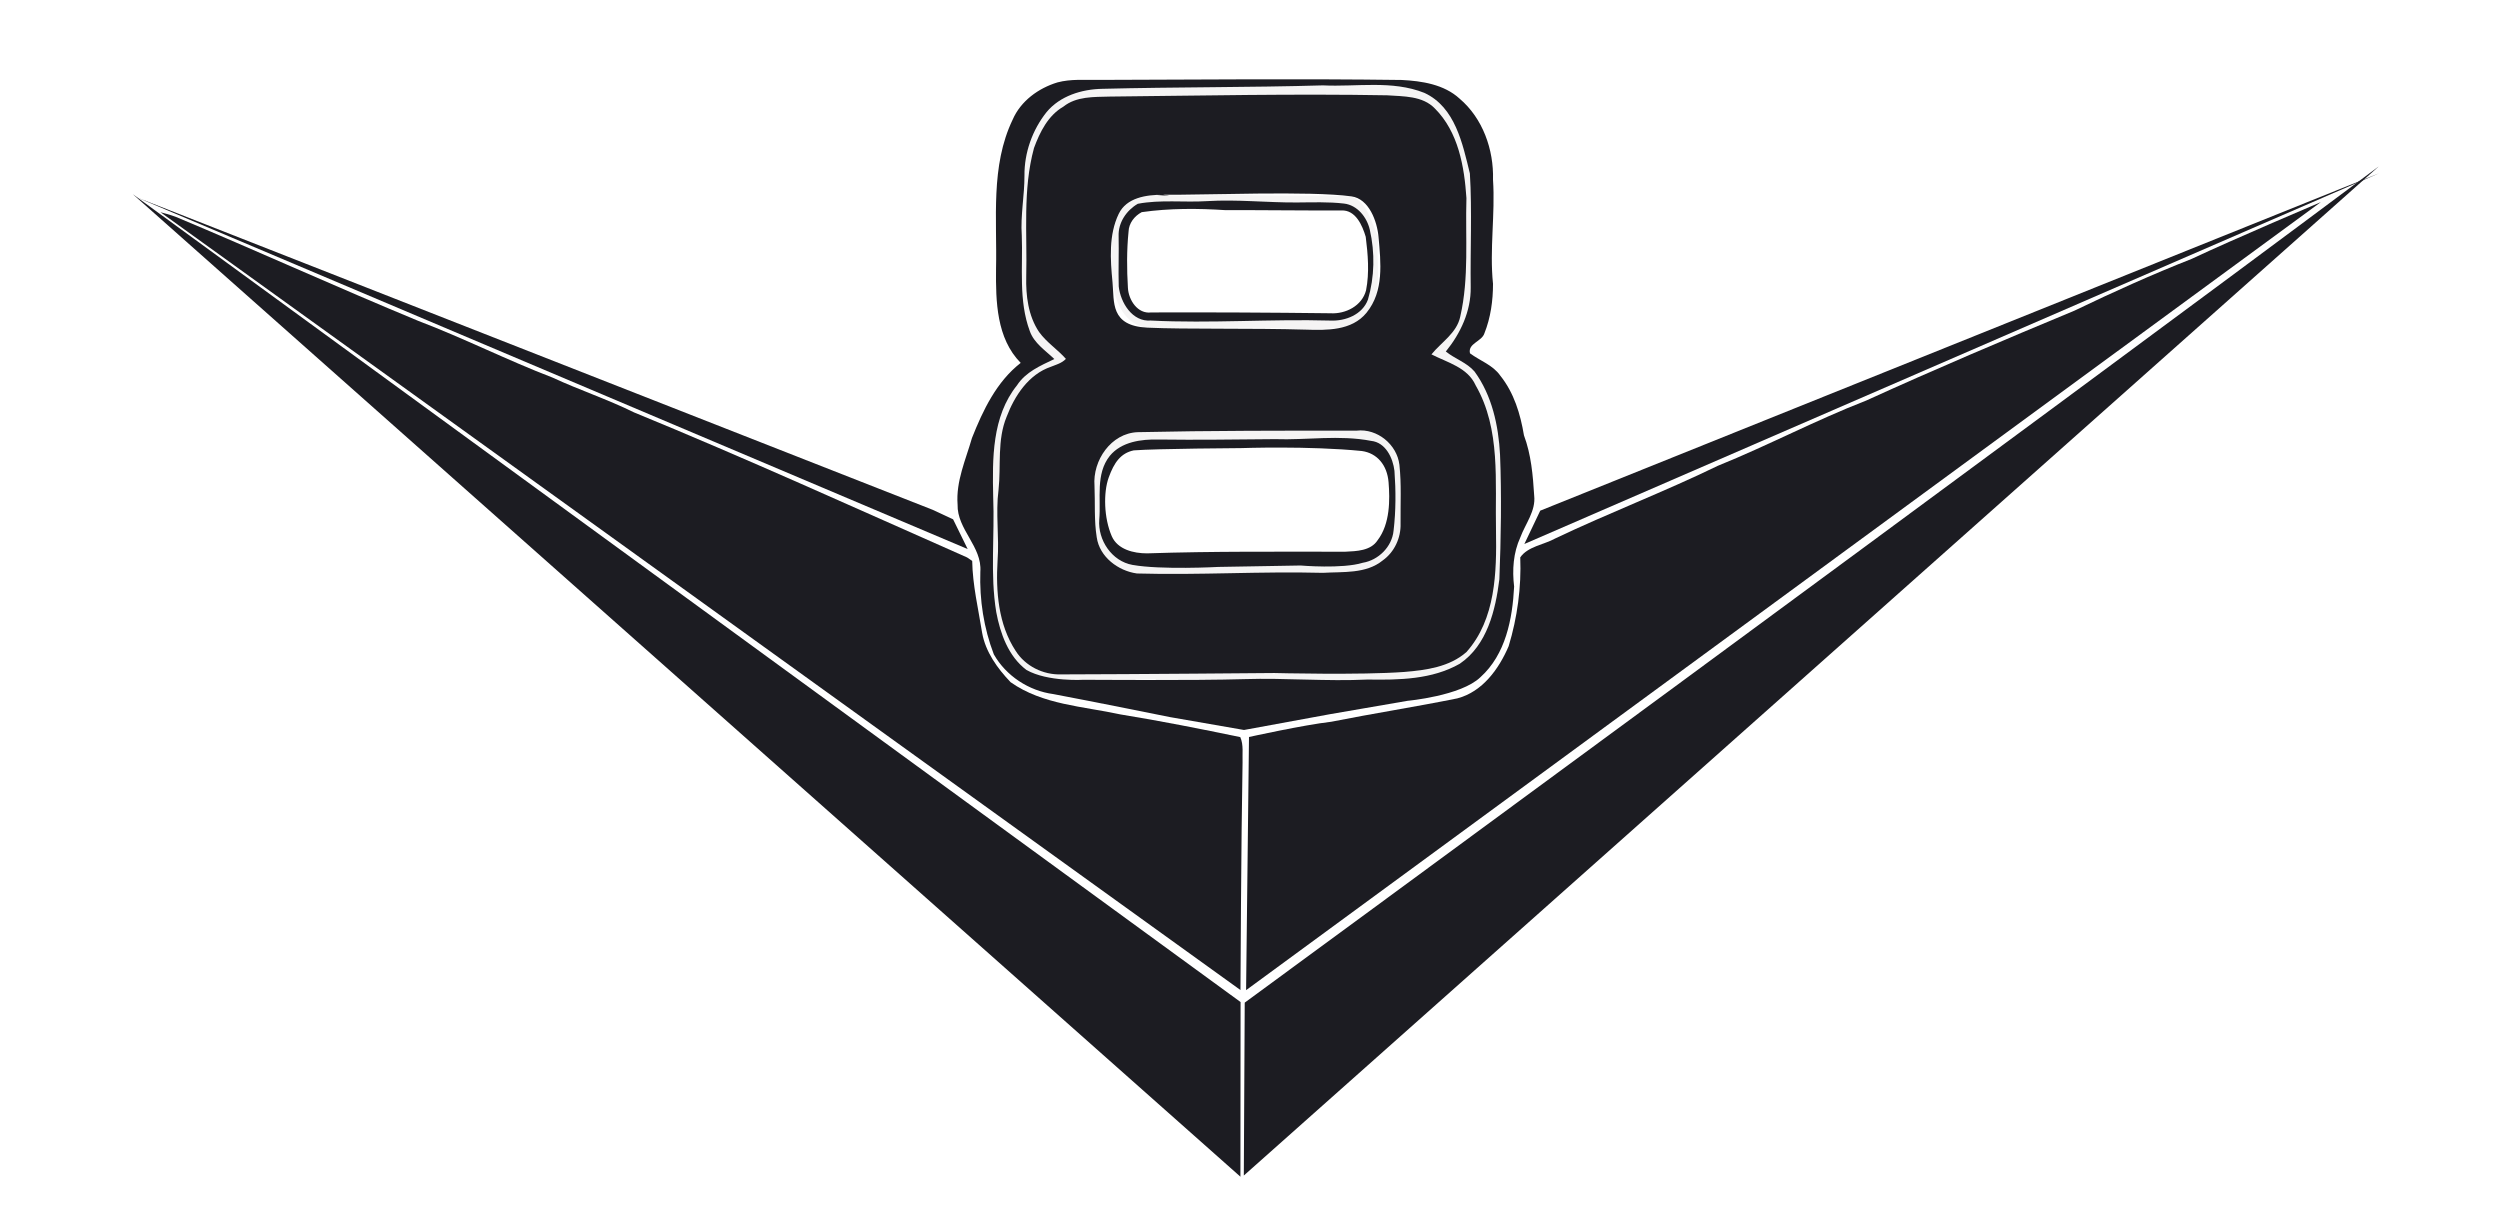
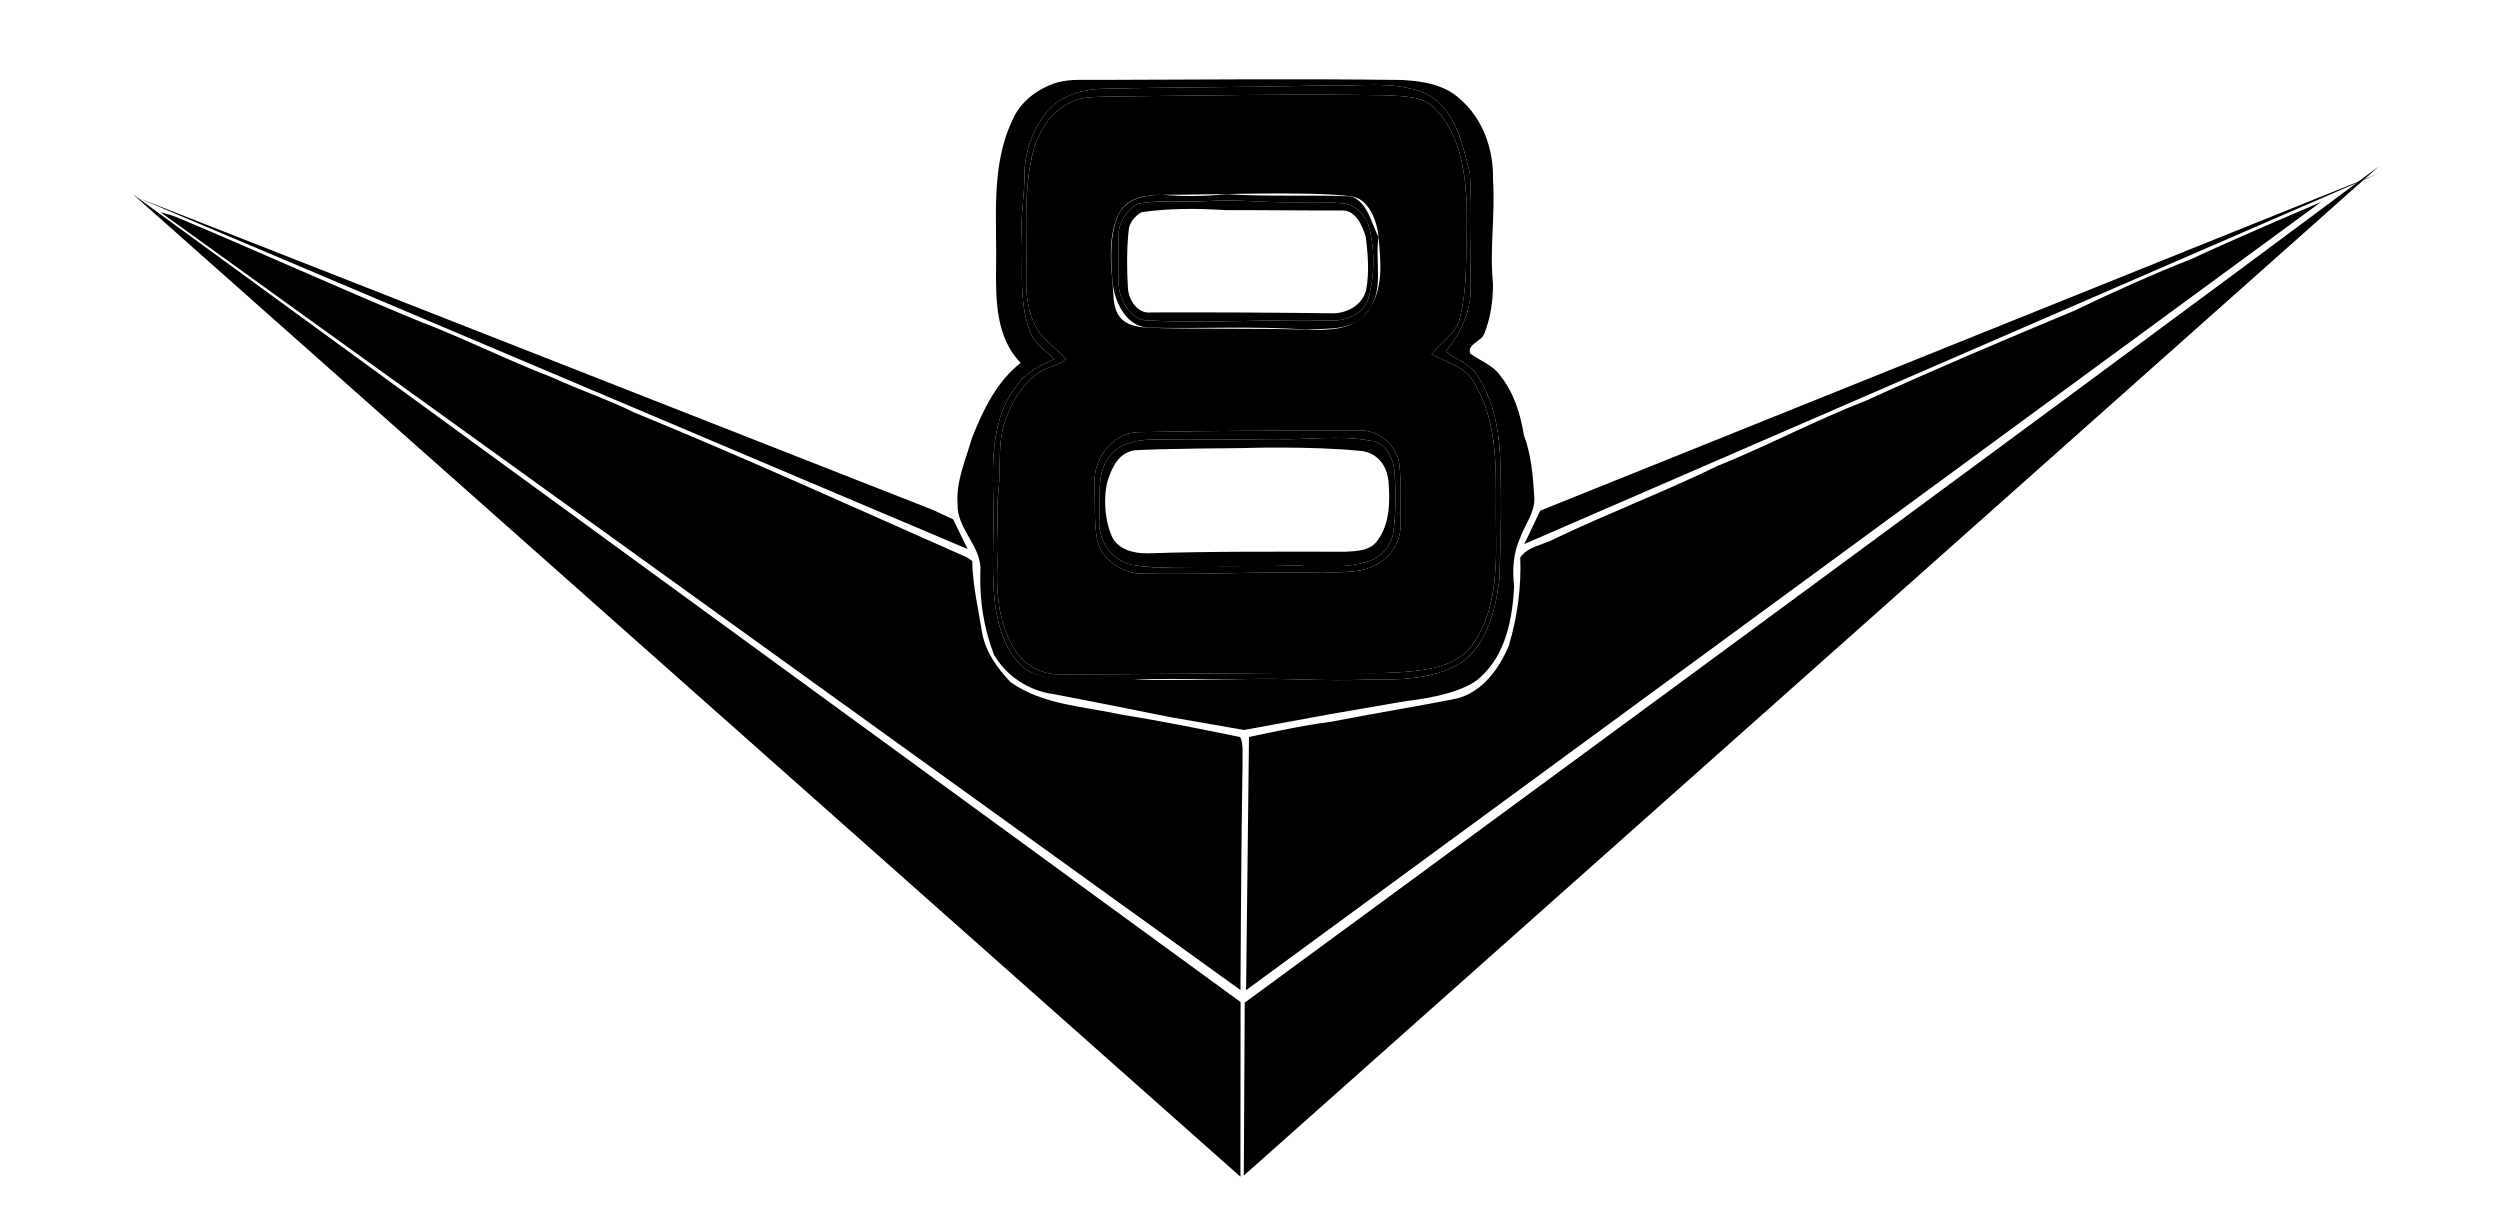
- <svg xmlns="http://www.w3.org/2000/svg" width="669pt" height="327pt" viewBox="0 0 669 327" version="1.1" id="svg2">
-   <defs id="defs34" />
-   <g id="#f5f4f4ff">
-     <path fill="#f5f4f4" opacity="1.00" d=" M 294.98 23.77 C 314.65 23.27 334.33 23.42 354.00 22.85 C 363.03 23.29 372.54 21.41 381.17 24.86 C 389.42 28.68 391.39 38.46 393.34 46.44 C 393.95 56.56 393.42 66.74 393.56 76.89 C 393.64 83.26 390.85 89.20 386.90 94.06 C 389.33 96.04 392.52 97.01 394.59 99.43 C 399.27 105.85 400.99 113.87 401.41 121.68 C 401.85 132.78 401.66 143.90 401.23 155.00 C 400.20 163.28 397.97 172.63 390.63 177.62 C 383.18 181.86 374.35 181.97 366.01 181.84 C 355.02 182.38 344.03 181.38 333.02 181.73 C 319.87 182.13 306.56 180.74 293.53 183.13 C 287.26 181.83 280.42 182.53 274.68 179.28 C 269.83 175.63 267.67 169.53 266.59 163.76 C 264.93 153.58 266.21 143.26 265.78 133.01 C 265.56 122.80 265.41 111.50 272.16 103.10 C 274.48 99.53 278.46 97.84 282.15 96.08 C 279.77 93.79 276.72 91.85 275.57 88.59 C 272.54 80.41 273.75 71.55 273.43 63.02 C 273.06 57.65 274.16 52.34 274.15 46.98 C 274.09 40.89 276.26 34.78 280.05 30.02 C 283.64 25.66 289.49 23.87 294.98 23.77 M 296.99 25.84 C 292.74 25.97 288.07 25.73 284.55 28.54 C 280.46 30.91 278.28 35.32 276.70 39.59 C 273.64 50.81 274.91 62.52 274.62 73.99 C 274.49 79.11 275.14 84.50 278.05 88.84 C 280.04 91.61 282.98 93.49 285.23 96.03 C 284.16 97.19 282.61 97.58 281.21 98.15 C 275.25 100.18 271.51 105.91 269.37 111.53 C 266.79 117.76 267.91 124.61 267.20 131.14 C 266.39 137.41 267.43 143.71 266.95 149.99 C 266.46 158.24 267.13 167.09 271.79 174.18 C 274.38 178.27 279.19 180.64 284.01 180.47 C 303.00 180.44 322.00 180.24 341.00 180.10 C 352.60 179.40 364.23 180.69 375.84 179.81 C 381.62 179.34 387.95 178.47 392.44 174.47 C 400.26 165.69 400.52 153.12 400.33 142.01 C 400.05 128.98 401.67 114.89 394.88 103.11 C 392.75 98.32 387.32 97.02 383.06 94.83 C 385.73 91.54 389.85 89.13 390.77 84.70 C 393.16 74.30 392.10 63.57 392.42 53.01 C 391.85 44.52 390.25 35.31 383.98 29.04 C 380.70 25.61 375.57 25.81 371.21 25.50 C 346.47 25.06 321.73 25.59 296.99 25.84 Z" id="path5" />
-     <path fill="#f5f4f4" opacity="1.00" d=" M 311.15 52.12 C 316.82 52.64 322.50 52.54 328.16 51.95 C 339.30 52.69 350.50 52.09 361.65 52.55 C 366.08 54.24 366.92 59.66 368.90 63.46 C 367.84 70.16 370.65 78.10 365.68 83.69 C 361.97 88.75 354.96 87.77 349.47 88.21 C 335.35 87.18 321.19 88.03 307.06 87.68 C 301.11 87.11 298.33 80.77 297.71 75.54 C 297.25 69.44 296.84 62.96 299.37 57.23 C 301.64 52.96 306.76 52.12 311.15 52.12 M 304.48 54.53 C 301.43 56.29 299.20 59.59 299.34 63.19 C 299.44 67.67 299.24 72.16 299.37 76.65 C 299.85 80.98 303.00 86.18 307.96 85.78 C 323.97 86.59 340.00 85.33 356.02 85.79 C 360.04 85.97 364.60 84.19 366.07 80.16 C 367.84 74.11 367.93 67.61 366.56 61.47 C 365.77 58.15 363.24 54.89 359.66 54.47 C 355.45 53.98 351.21 54.22 346.99 54.18 C 338.99 54.29 331.01 53.28 323.01 53.82 C 316.84 54.16 310.58 53.37 304.48 54.53 Z" id="path7" />
-     <path fill="#f5f4f4" opacity="1.00" d=" M 304.44 115.65 C 323.97 115.22 343.53 115.24 363.08 115.24 C 368.55 114.62 373.83 118.94 374.48 124.37 C 375.05 129.58 374.74 134.84 374.79 140.07 C 374.92 143.91 373.15 147.74 370.00 149.98 C 365.53 153.61 359.39 152.96 354.01 153.29 C 337.42 152.85 320.83 153.94 304.25 153.46 C 299.24 152.78 294.24 149.04 293.49 143.80 C 292.75 139.23 293.09 134.58 292.89 129.98 C 292.36 123.25 297.29 115.93 304.44 115.65 M 341.15 117.51 C 330.77 117.59 320.39 117.76 310.00 117.61 C 305.38 117.51 300.08 118.20 296.97 122.00 C 293.13 126.84 294.65 133.37 294.16 139.05 C 293.74 144.52 297.52 150.19 303.05 151.17 C 310.63 152.54 318.37 151.53 326.03 151.71 C 333.37 151.24 340.72 151.58 348.05 151.33 C 353.59 150.54 359.22 152.29 364.67 150.60 C 368.88 149.90 372.50 146.32 372.92 142.02 C 373.55 136.71 373.55 131.33 373.16 126.01 C 372.76 122.56 370.79 118.39 366.93 117.98 C 358.39 116.32 349.75 117.81 341.15 117.51 Z" id="path9" />
+ <svg xmlns="http://www.w3.org/2000/svg" width="892" height="436" viewBox="0 0 669 327">
+   <path d="M294.98 23.77c19.67-.5 39.35-.35 59.02-.92 9.03.44 18.54-1.44 27.17 2.01 8.25 3.82 10.22 13.6 12.17 21.58.61 10.12.08 20.3.22 30.45.08 6.37-2.71 12.31-6.66 17.17 2.43 1.98 5.62 2.95 7.69 5.37 4.68 6.42 6.4 14.44 6.82 22.25.44 11.1.25 22.22-.18 33.32-1.03 8.28-3.26 17.63-10.6 22.62-7.45 4.24-16.28 4.35-24.62 4.22-10.99.54-21.98-.46-32.99-.11-13.15.4-26.46-.99-39.49 1.4-6.27-1.3-13.11-.6-18.85-3.85-4.85-3.65-7.01-9.75-8.09-15.52-1.66-10.18-.38-20.5-.81-30.75-.22-10.21-.37-21.51 6.38-29.91 2.32-3.57 6.3-5.26 9.99-7.02-2.38-2.29-5.43-4.23-6.58-7.49-3.03-8.18-1.82-17.04-2.14-25.57-.37-5.37.73-10.68.72-16.04-.06-6.09 2.11-12.2 5.9-16.96 3.59-4.36 9.44-6.15 14.93-6.25m2.01 2.07c-4.25.13-8.92-.11-12.44 2.7-4.09 2.37-6.27 6.78-7.85 11.05-3.06 11.22-1.79 22.93-2.08 34.4-.13 5.12.52 10.51 3.43 14.85 1.99 2.77 4.93 4.65 7.18 7.19-1.07 1.16-2.62 1.55-4.02 2.12-5.96 2.03-9.7 7.76-11.84 13.38-2.58 6.23-1.46 13.08-2.17 19.61-.81 6.27.23 12.57-.25 18.85-.49 8.25.18 17.1 4.84 24.19 2.59 4.09 7.4 6.46 12.22 6.29 18.99-.03 37.99-.23 56.99-.37 11.6-.7 23.23.59 34.84-.29 5.78-.47 12.11-1.34 16.6-5.34 7.82-8.78 8.08-21.35 7.89-32.46-.28-13.03 1.34-27.12-5.45-38.9-2.13-4.79-7.56-6.09-11.82-8.28 2.67-3.29 6.79-5.7 7.71-10.13 2.39-10.4 1.33-21.13 1.65-31.69-.57-8.49-2.17-17.7-8.44-23.97-3.28-3.43-8.41-3.23-12.77-3.54-24.74-.44-49.48.09-74.22.34Z" />
+   <path d="M311.15 52.12c5.67.52 11.35.42 17.01-.17 11.14.74 22.34.14 33.49.6 4.43 1.69 5.27 7.11 7.25 10.91-1.06 6.7 1.75 14.64-3.22 20.23-3.71 5.06-10.72 4.08-16.21 4.52-14.12-1.03-28.28-.18-42.41-.53-5.95-.57-8.73-6.91-9.35-12.14-.46-6.1-.87-12.58 1.66-18.31 2.27-4.27 7.39-5.11 11.78-5.11m-6.67 2.41c-3.05 1.76-5.28 5.06-5.14 8.66.1 4.48-.1 8.97.03 13.46.48 4.33 3.63 9.53 8.59 9.13 16.01.81 32.04-.45 48.06.01 4.02.18 8.58-1.6 10.05-5.63 1.77-6.05 1.86-12.55.49-18.69-.79-3.32-3.32-6.58-6.9-7-4.21-.49-8.45-.25-12.67-.29-8 .11-15.98-.9-23.98-.36-6.17.34-12.43-.45-18.53.71ZM304.44 115.65c19.53-.43 39.09-.41 58.64-.41 5.47-.62 10.75 3.7 11.4 9.13.57 5.21.26 10.47.31 15.7.13 3.84-1.64 7.67-4.79 9.91-4.47 3.63-10.61 2.98-15.99 3.31-16.59-.44-33.18.65-49.76.17-5.01-.68-10.01-4.42-10.76-9.66-.74-4.57-.4-9.22-.6-13.82-.53-6.73 4.4-14.05 11.55-14.33m36.71 1.86c-10.38.08-20.76.25-31.15.1-4.62-.1-9.92.59-13.03 4.39-3.84 4.84-2.32 11.37-2.81 17.05-.42 5.47 3.36 11.14 8.89 12.12 7.58 1.37 15.32.36 22.98.54 7.34-.47 14.69-.13 22.02-.38 5.54-.79 11.17.96 16.62-.73 4.21-.7 7.83-4.28 8.25-8.58.63-5.31.63-10.69.24-16.01-.4-3.45-2.37-7.62-6.23-8.03-8.54-1.66-17.18-.17-25.78-.47Z" />
+   <g>
+     <path d="M282.98 22.05c3.59-.96 7.35-.62 11.02-.67 27.02-.08 54.05-.34 81.07.02 5.43.27 11.35 1.18 15.51 4.99 6.22 5.27 9.17 13.66 8.95 21.68.62 9.31-.96 18.63 0 27.9 0 4.48-.63 9.04-2.3 13.22-.68 2.21-4.5 2.71-3.86 5.36 2.69 2.01 6.13 3.12 8.11 5.98 3.67 4.58 5.38 10.26 6.33 15.96 1.93 5.17 2.4 10.68 2.74 16.14.46 4.1-2.34 7.49-3.7 11.15-1.9 4.13-2.21 8.74-1.67 13.2-.45 8.68-2.26 18.15-9.02 24.24-5.2 5.02-19.52 6.32-19.52 6.32L356 191.1l-23.104 4.242L313.11 191.9s-20.8-4.2-31.22-6.16c-6.54-.86-12.69-4.88-15.94-10.63-2.69-7.03-3.86-14.59-3.61-22.11.52-6.73-6.26-11.31-6.09-17.99-.47-6.21 2.18-11.97 3.85-17.81 2.96-7.45 6.57-15.05 13.04-20.09-6.5-6.59-6.68-16.47-6.6-25.14.31-13.36-1.53-27.5 4.45-39.96 2.17-4.99 6.89-8.41 11.99-9.96m12 1.72c-5.49.1-11.34 1.89-14.93 6.25-3.79 4.76-5.96 10.87-5.9 16.96.01 5.36-1.09 10.67-.72 16.04.32 8.53-.89 17.39 2.14 25.57 1.15 3.26 4.2 5.2 6.58 7.49-3.69 1.76-7.67 3.45-9.99 7.02-6.75 8.4-6.6 19.7-6.38 29.91.43 10.25-.85 20.57.81 30.75 1.08 5.77 3.24 11.87 8.09 15.52 5.74 3.25 15.366 2.626 15.366 2.626s29.824.224 42.974-.176c11.01-.35 22 .65 32.99.11 8.34.13 17.17.02 24.62-4.22 7.34-4.99 9.57-14.34 10.6-22.62.43-11.1.62-22.22.18-33.32-.42-7.81-2.14-15.83-6.82-22.25-2.07-2.42-5.26-3.39-7.69-5.37 3.95-4.86 6.74-10.8 6.66-17.17-.14-10.15.39-20.33-.22-30.45-1.95-7.98-3.92-17.76-12.17-21.58-8.63-3.45-18.14-1.57-27.17-2.01-19.67.57-39.35.42-59.02.92z" />
+     <path d="M296.99 25.84c24.74-.25 49.48-.78 74.22-.34 4.36.31 9.49.11 12.77 3.54 6.27 6.27 7.87 15.48 8.44 23.97-.32 10.56.74 21.29-1.65 31.69-.92 4.43-5.04 6.84-7.71 10.13 4.26 2.19 9.69 3.49 11.82 8.28 6.79 11.78 5.17 25.87 5.45 38.9.19 11.11-.07 23.68-7.89 32.46-4.49 4-10.82 4.87-16.6 5.34-11.61.88-34.84.29-34.84.29s-38 .34-56.99.37c-4.82.17-9.63-2.2-12.22-6.29-4.66-7.09-5.33-15.94-4.84-24.19.48-6.28-.56-12.58.25-18.85.71-6.53-.41-13.38 2.17-19.61 2.14-5.62 5.88-11.35 11.84-13.38 1.4-.57 2.95-.96 4.02-2.12-2.25-2.54-5.19-4.42-7.18-7.19-2.91-4.34-3.56-9.73-3.43-14.85.29-11.47-.98-23.18 2.08-34.4 1.58-4.27 3.76-8.68 7.85-11.05 3.52-2.81 8.19-2.57 12.44-2.7m14.16 26.28c-4.39 0-9.687.75-11.78 5.11-2.711 5.647-2.24 12.22-1.66 18.31.5 5.243-.695 11.68 9.35 12.14 10.045.46 28.259.104 42.41.53 5.505.166 12.246.344 16.21-4.52 4.726-5.798 3.812-13.473 3.22-20.23-.374-4.269-2.553-10.262-7.25-10.91-11.055-1.526-39.336-.33-50.5-.43-5.69-.051 5.67.52 0 0m-6.71 63.53c-7.15.28-12.08 7.6-11.55 14.33.2 4.6-.14 9.25.6 13.82.75 5.24 5.75 8.98 10.76 9.66 16.58.48 33.17-.61 49.76-.17 5.38-.33 11.52.32 15.99-3.31 3.15-2.24 4.92-6.07 4.79-9.91-.05-5.23.26-10.49-.31-15.7-.65-5.43-5.93-9.75-11.4-9.13-19.55 0-39.11-.02-58.64.41zM636.553 44.531 332.845 314.573l.243-46.27s210.649-154.457 303.464-223.773z" />
+     <path d="M304.48 54.53c6.1-1.16 12.363-.327 18.53-.71 8.003-.497 15.979.406 23.98.36 4.22-.024 8.46-.2 12.67.29 3.58.42 6.14 3.673 6.9 7 1.4 6.133 1.28 12.64-.49 18.69-1.47 4.03-6.03 5.81-10.05 5.63-16.02-.46-32.05.8-48.06-.01-4.96.4-8.11-4.8-8.59-9.13-.13-4.49.07-8.98-.03-13.46-.14-3.6 2.09-6.9 5.14-8.66m1.05 2.24c-1.95 1.03-3.46 2.96-3.53 5.22-.5 4.99-.47 10.03-.17 15.03.16 3.23 2.58 7.06 6.24 6.59 15.98-.06 31.96.03 47.94.22 4.09.24 8.48-1.99 9.55-6.16.92-4.7.5-9.58-.09-14.29-.9-3.06-2.72-7.26-6.53-7.06-10.31.04-20.62-.12-30.93-.08-7.48-.49-15.05-.53-22.48.53zM586.53 69.26c11.37-5.34 34.53-15.18 34.53-15.18S421.171 200.606 333.455 264.962l.775-67.742s14.6-3.23 22.02-4.08c11.21-2.23 22.51-3.98 33.71-6.25 6.74-1.75 11.15-7.88 13.76-13.98 2.32-7.68 3.42-15.74 3.1-23.76 2.05-2.95 6.34-3.37 9.39-5.07 14.34-6.83 29.21-12.49 43.5-19.44 13.39-5.41 26.19-12.21 39.66-17.44 18.41-8.4 37.07-16.3 55.76-24.07 10.31-4.96 20.75-9.68 31.4-13.87zM35.519 51.948 331.98 268.15l-.042 46.74zM42.944 56.786s2.76.72 4.09 1.24c21.73 9.1 43.17 18.86 64.94 27.86 12.17 4.62 23.756 10.514 35.906 15.164 7.17 3.33 14.7 5.8 21.79 9.31 29.97 12.29 59.48 25.71 89.12 38.81.34.23 1.03.7 1.37.93.11 6.51 1.64 12.84 2.66 19.24.91 5.13 4.09 9.52 7.61 13.21 8.58 6.06 19.42 6.45 29.35 8.62 10.76 1.75 21.45 3.87 32.12 6.08.93 2.1.51 4.5.61 6.75-.38 20.31-.56 60.94-.56 60.94z" />
+     <path d="M36.662 52.841 249.6 136.43l5.45 2.54 3.9 7.96zM341.15 117.51c8.6.3 17.24-1.19 25.78.47 3.86.41 5.83 4.58 6.23 8.03.39 5.32.39 10.7-.24 16.01-.42 4.3-4.04 7.88-8.25 8.58-5.45 1.69-16.62.73-16.62.73l-22.02.38s-15.4.83-22.98-.54c-5.53-.98-9.31-6.65-8.89-12.12.49-5.68-1.03-12.21 2.81-17.05 3.11-3.8 8.41-4.49 13.03-4.39 10.39.15 20.77-.02 31.15-.1m-37.77 3.01c-3.48.75-5.242 3.246-6.69 7.26-1.448 4.014-1.31 10.81.82 15.71 1.57 3.58 5.88 4.59 9.44 4.59 17.67-.59 35.37-.43 53.05-.44 3.02-.15 6.8-.23 8.64-3.06 3.39-4.42 3.31-10.94 2.94-15.54-.37-4.6-3.08-7.79-7.16-8.35-14.1-1.41-32.261-.777-32.261-.777s-22.599.137-28.779.607z" />
  </g>
-   <g id="#1c1c22ff">
-     <path d="m 282.98,22.05 c 3.59,-0.96 7.35,-0.62 11.02,-0.67 27.02,-0.08 54.05,-0.34 81.07,0.02 5.43,0.27 11.35,1.18 15.51,4.99 6.22,5.27 9.17,13.66 8.95,21.68 0.62,9.31 -0.96,18.63 0,27.9 0,4.48 -0.63,9.04 -2.3,13.22 -0.68,2.21 -4.5,2.71 -3.86,5.36 2.69,2.01 6.13,3.12 8.11,5.98 3.67,4.58 5.38,10.26 6.33,15.96 1.93,5.17 2.4,10.68 2.74,16.14 0.46,4.1 -2.34,7.49 -3.7,11.15 -1.9,4.13 -2.21,8.74 -1.67,13.2 -0.45,8.68 -2.26,18.15 -9.02,24.24 -5.2,5.02 -19.52,6.32 -19.52,6.32 L 356,191.1 332.896,195.342 313.11,191.9 c 0,0 -20.8,-4.2 -31.22,-6.16 -6.54,-0.86 -12.69,-4.88 -15.94,-10.63 -2.69,-7.03 -3.86,-14.59 -3.61,-22.11 0.52,-6.73 -6.26,-11.31 -6.09,-17.99 -0.47,-6.21 2.18,-11.97 3.85,-17.81 2.96,-7.45 6.57,-15.05 13.04,-20.09 -6.5,-6.59 -6.68,-16.47 -6.6,-25.14 0.31,-13.36 -1.53,-27.5 4.45,-39.96 2.17,-4.99 6.89,-8.41 11.99,-9.96 m 12,1.72 c -5.49,0.1 -11.34,1.89 -14.93,6.25 -3.79,4.76 -5.96,10.87 -5.9,16.96 0.01,5.36 -1.09,10.67 -0.72,16.04 0.32,8.53 -0.89,17.39 2.14,25.57 1.15,3.26 4.2,5.2 6.58,7.49 -3.69,1.76 -7.67,3.45 -9.99,7.02 -6.75,8.4 -6.6,19.7 -6.38,29.91 0.43,10.25 -0.85,20.57 0.81,30.75 1.08,5.77 3.24,11.87 8.09,15.52 5.74,3.25 15.366,2.626 15.366,2.626 0,0 29.824,0.224 42.974,-0.176 11.01,-0.35 22,0.65 32.99,0.11 8.34,0.13 17.17,0.02 24.62,-4.22 7.34,-4.99 9.57,-14.34 10.6,-22.62 0.43,-11.1 0.62,-22.22 0.18,-33.32 -0.42,-7.81 -2.14,-15.83 -6.82,-22.25 -2.07,-2.42 -5.26,-3.39 -7.69,-5.37 3.95,-4.86 6.74,-10.8 6.66,-17.17 -0.14,-10.15 0.39,-20.33 -0.22,-30.45 -1.95,-7.98 -3.92,-17.76 -12.17,-21.58 -8.63,-3.45 -18.14,-1.57 -27.17,-2.01 -19.67,0.57 -39.35,0.42 -59.02,0.92 z" id="path12" style="fill:#1c1c22" />
-     <path d="m 296.99,25.84 c 24.74,-0.25 49.48,-0.78 74.22,-0.34 4.36,0.31 9.49,0.11 12.77,3.54 6.27,6.27 7.87,15.48 8.44,23.97 -0.32,10.56 0.74,21.29 -1.65,31.69 -0.92,4.43 -5.04,6.84 -7.71,10.13 4.26,2.19 9.69,3.49 11.82,8.28 6.79,11.78 5.17,25.87 5.45,38.9 0.19,11.11 -0.07,23.68 -7.89,32.46 -4.49,4 -10.82,4.87 -16.6,5.34 -11.61,0.88 -34.84,0.29 -34.84,0.29 0,0 -38,0.34 -56.99,0.37 -4.82,0.17 -9.63,-2.2 -12.22,-6.29 -4.66,-7.09 -5.33,-15.94 -4.84,-24.19 0.48,-6.28 -0.56,-12.58 0.25,-18.85 0.71,-6.53 -0.41,-13.38 2.17,-19.61 2.14,-5.62 5.88,-11.35 11.84,-13.38 1.4,-0.57 2.95,-0.96 4.02,-2.12 -2.25,-2.54 -5.19,-4.42 -7.18,-7.19 -2.91,-4.34 -3.56,-9.73 -3.43,-14.85 0.29,-11.47 -0.98,-23.18 2.08,-34.4 1.58,-4.27 3.76,-8.68 7.85,-11.05 3.52,-2.81 8.19,-2.57 12.44,-2.7 m 14.16,26.28 c -4.39,0 -9.687,0.75 -11.78,5.11 -2.71,5.647 -2.24,12.22 -1.66,18.31 0.5,5.243 -0.695,11.68 9.35,12.14 10.045,0.46 28.259,0.104 42.41,0.53 5.505,0.166 12.246,0.344 16.21,-4.52 4.726,-5.798 3.812,-13.473 3.22,-20.23 -0.374,-4.269 -2.553,-10.262 -7.25,-10.91 -11.055,-1.526 -39.336,-0.33 -50.5,-0.43 -5.69,-0.051 5.67,0.52 0,0 m -6.71,63.53 c -7.15,0.28 -12.08,7.6 -11.55,14.33 0.2,4.6 -0.14,9.25 0.6,13.82 0.75,5.24 5.75,8.98 10.76,9.66 16.58,0.48 33.17,-0.61 49.76,-0.17 5.38,-0.33 11.52,0.32 15.99,-3.31 3.15,-2.24 4.92,-6.07 4.79,-9.91 -0.05,-5.23 0.26,-10.49 -0.31,-15.7 -0.65,-5.43 -5.93,-9.75 -11.4,-9.13 -19.55,0 -39.11,-0.02 -58.64,0.41 z" id="path14" style="fill:#1c1c22" />
-     <path d="m 636.553,44.53 -303.708,270.043 0.243,-46.27 c 0,0 210.649,-154.457 303.464,-223.773 z" id="path18" style="fill:#1c1c22" />
-     <path d="m 304.48,54.53 c 6.1,-1.16 12.363,-0.327 18.53,-0.71 8.003,-0.497 15.979,0.406 23.98,0.36 4.22,-0.024 8.46,-0.2 12.67,0.29 3.58,0.42 6.14,3.673 6.9,7 1.4,6.133 1.28,12.64 -0.49,18.69 -1.47,4.03 -6.03,5.81 -10.05,5.63 -16.02,-0.46 -32.05,0.8 -48.06,-0.01 -4.96,0.4 -8.11,-4.8 -8.59,-9.13 -0.13,-4.49 0.07,-8.98 -0.03,-13.46 -0.14,-3.6 2.09,-6.9 5.14,-8.66 m 1.05,2.24 c -1.95,1.03 -3.46,2.96 -3.53,5.22 -0.5,4.99 -0.47,10.03 -0.17,15.03 0.16,3.23 2.58,7.06 6.24,6.59 15.98,-0.06 31.96,0.03 47.94,0.22 4.09,0.24 8.48,-1.99 9.55,-6.16 0.92,-4.7 0.5,-9.58 -0.09,-14.29 -0.9,-3.06 -2.72,-7.26 -6.53,-7.06 -10.31,0.04 -20.62,-0.12 -30.93,-0.08 -7.48,-0.49 -15.05,-0.53 -22.48,0.53 z" id="path20" style="fill:#1c1c22" />
-     <g id="g3047">
-       <g id="g3050">
-         <path d="m 586.53,69.26 c 11.37,-5.34 34.53,-15.18 34.53,-15.18 0,0 -199.889,146.526 -287.605,210.882 L 334.23,197.22 c 0,0 14.6,-3.23 22.02,-4.08 11.21,-2.23 22.51,-3.98 33.71,-6.25 6.74,-1.75 11.15,-7.88 13.76,-13.98 2.32,-7.68 3.42,-15.74 3.1,-23.76 2.05,-2.95 6.34,-3.37 9.39,-5.07 14.34,-6.83 29.21,-12.49 43.5,-19.44 13.39,-5.41 26.19,-12.21 39.66,-17.44 18.41,-8.4 37.07,-16.3 55.76,-24.07 10.31,-4.96 20.75,-9.68 31.4,-13.87 z" id="path22" style="fill:#1c1c22" />
-       </g>
-     </g>
-     <path d="M 35.519,51.948 331.98,268.15 l -0.042,46.74 z" id="path24" style="fill:#1c1c22" />
-     <path d="m 42.944,56.786 c 0,0 2.76,0.72 4.09,1.24 21.73,9.1 43.17,18.86 64.94,27.86 12.17,4.62 23.756,10.514 35.906,15.164 7.17,3.33 14.7,5.8 21.79,9.31 29.97,12.29 59.48,25.71 89.12,38.81 0.34,0.23 1.03,0.7 1.37,0.93 0.11,6.51 1.64,12.84 2.66,19.24 0.91,5.13 4.09,9.52 7.61,13.21 8.58,6.06 19.42,6.45 29.35,8.62 10.76,1.75 21.45,3.87 32.12,6.08 0.93,2.1 0.51,4.5 0.61,6.75 -0.38,20.31 -0.56,60.94 -0.56,60.94 z" id="path26" style="fill:#1c1c22" />
-     <path d="M 36.662,52.841 249.6,136.43 l 5.45,2.54 3.9,7.96 z" id="path28" style="fill:#1c1c22" />
-     <path d="m 341.15,117.51 c 8.6,0.3 17.24,-1.19 25.78,0.47 3.86,0.41 5.83,4.58 6.23,8.03 0.39,5.32 0.39,10.7 -0.24,16.01 -0.42,4.3 -4.04,7.88 -8.25,8.58 -5.45,1.69 -16.62,0.73 -16.62,0.73 l -22.02,0.38 c 0,0 -15.4,0.83 -22.98,-0.54 -5.53,-0.98 -9.31,-6.65 -8.89,-12.12 0.49,-5.68 -1.03,-12.21 2.81,-17.05 3.11,-3.8 8.41,-4.49 13.03,-4.39 10.39,0.15 20.77,-0.02 31.15,-0.1 m -37.77,3.01 c -3.48,0.75 -5.242,3.246 -6.69,7.26 -1.448,4.014 -1.31,10.81 0.82,15.71 1.57,3.58 5.88,4.59 9.44,4.59 17.67,-0.59 35.37,-0.43 53.05,-0.44 3.02,-0.15 6.8,-0.23 8.64,-3.06 3.39,-4.42 3.31,-10.94 2.94,-15.54 -0.37,-4.6 -3.08,-7.79 -7.16,-8.35 -14.1,-1.41 -32.261,-0.777 -32.261,-0.777 0,0 -22.599,0.137 -28.779,0.607 z" id="path30" style="fill:#1c1c22" />
-   </g>
-   <path d="m 636.689,46.348 -228.773,99.228 4.251,-8.922 z" id="path16" style="fill:#1c1c22" />
+   <path d="m636.689 46.348-228.773 99.228 4.251-8.922z" />
</svg>
